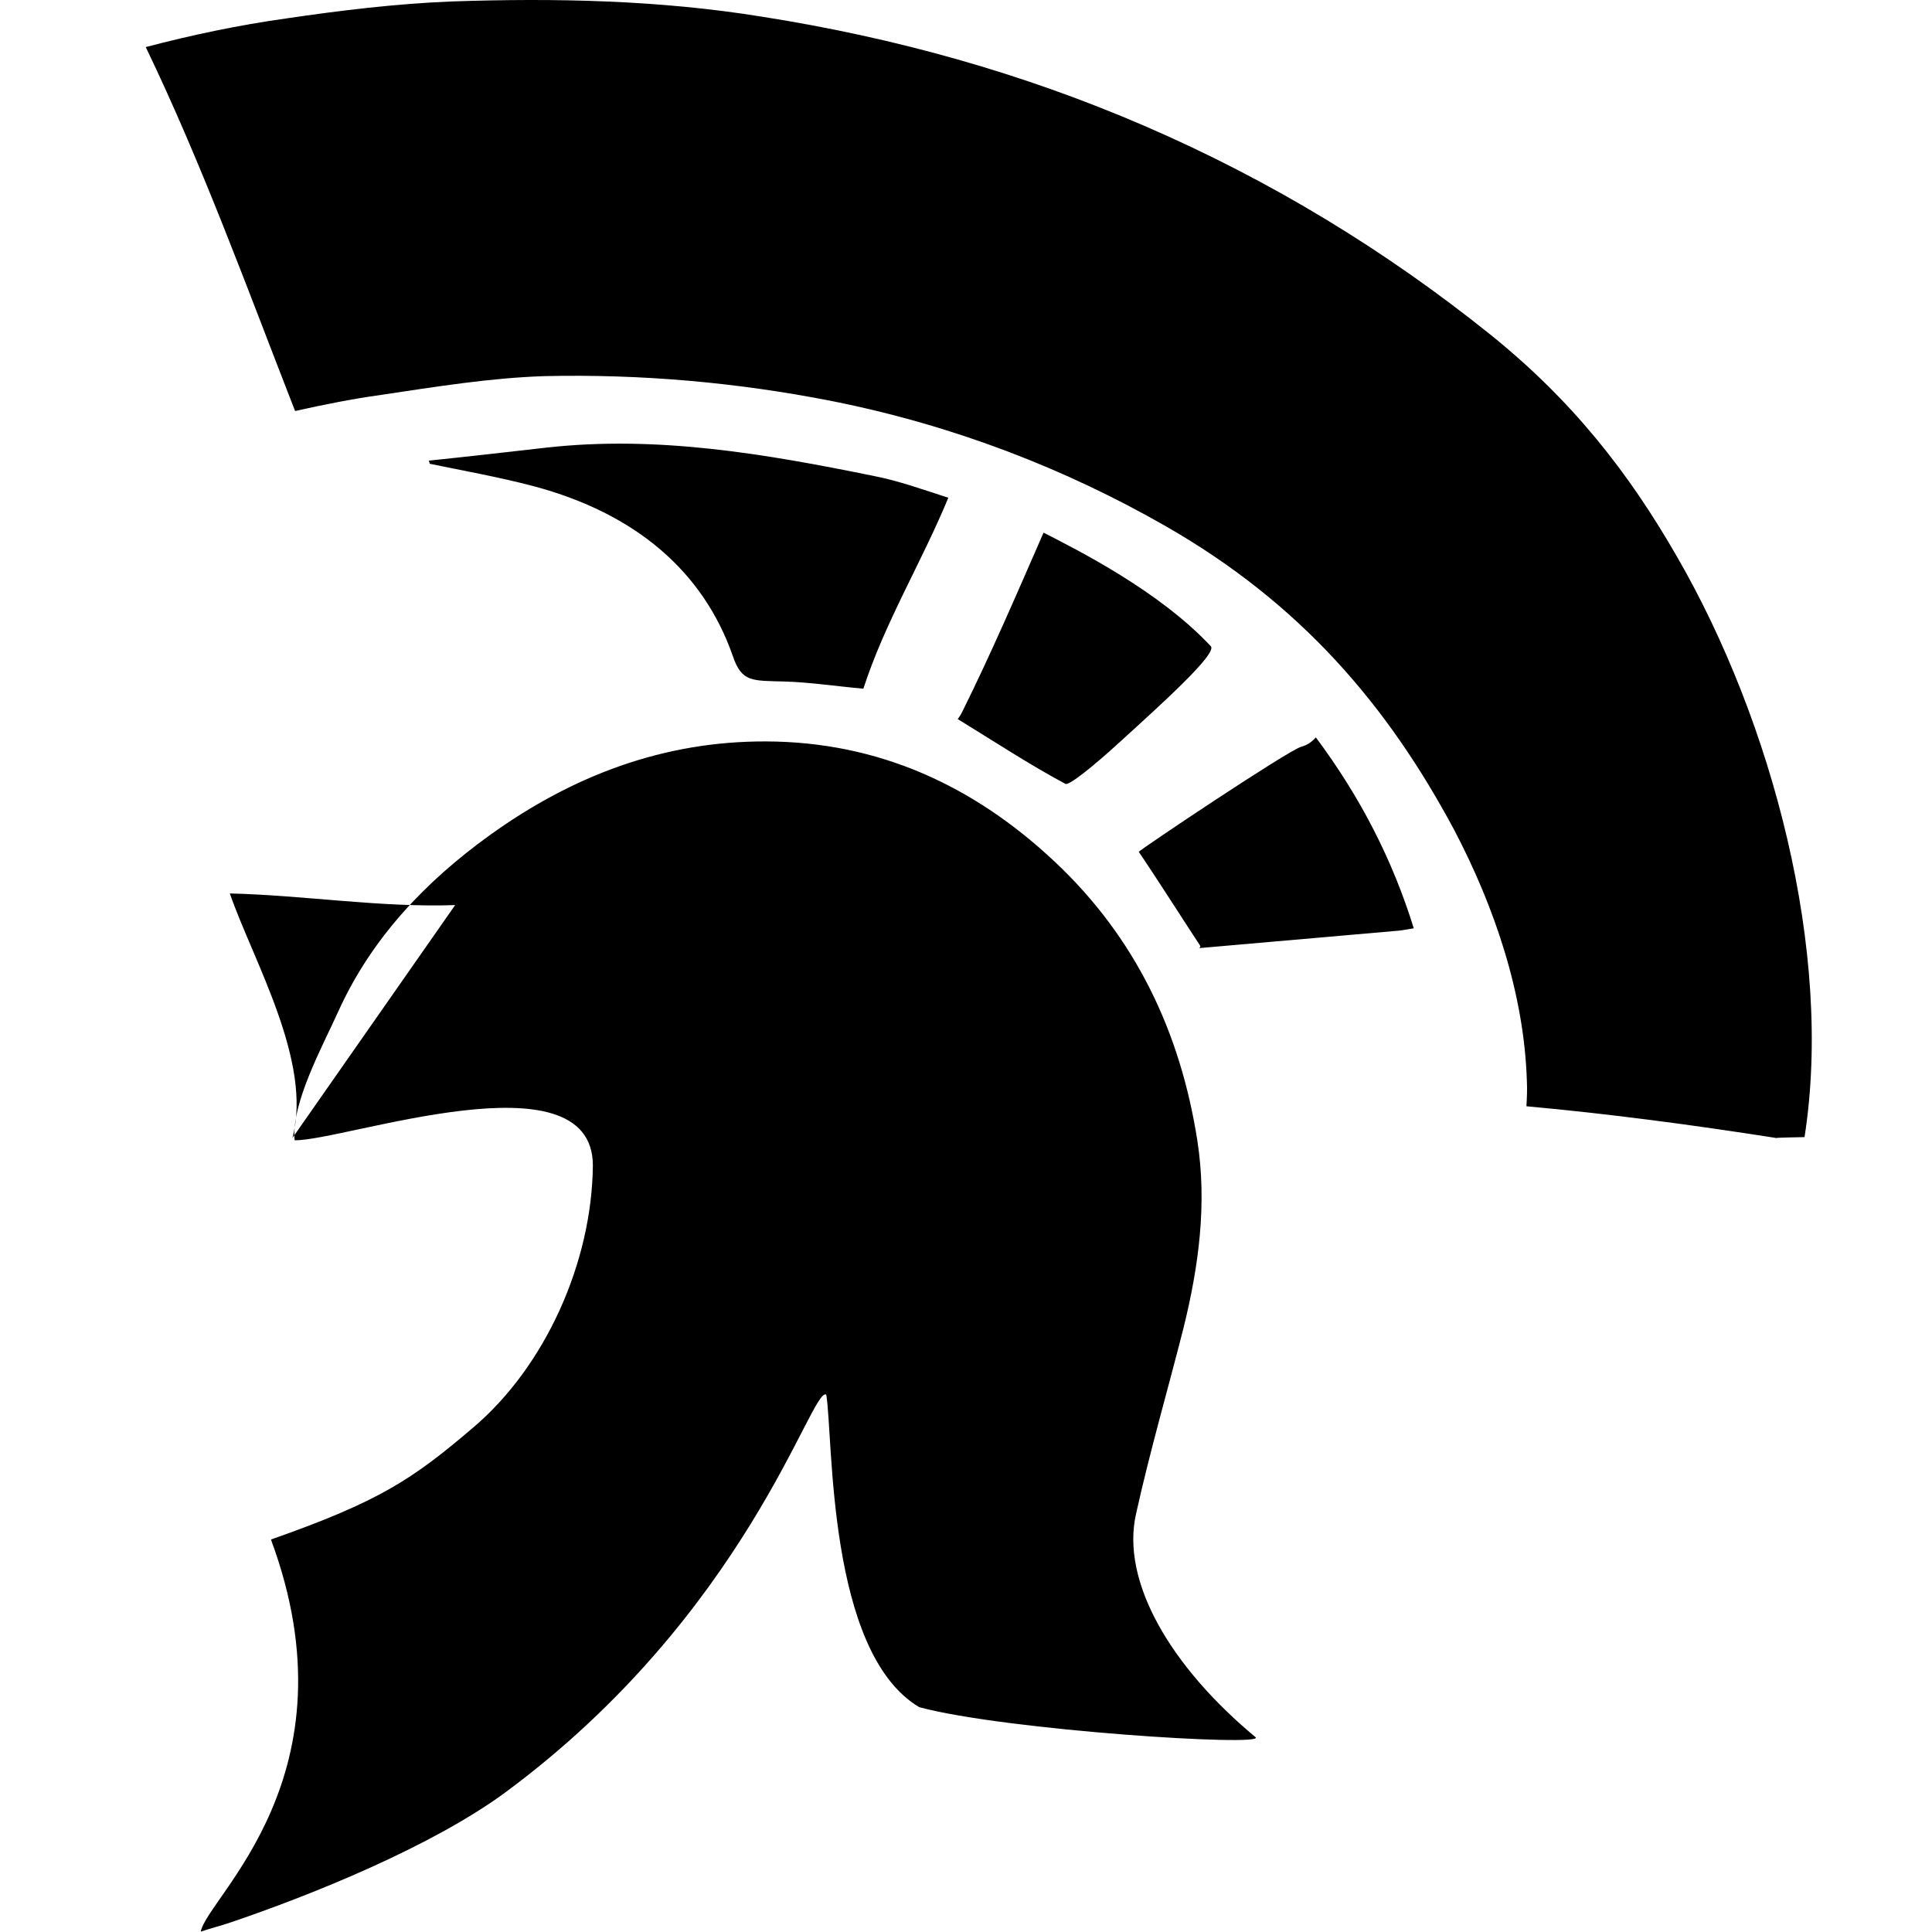
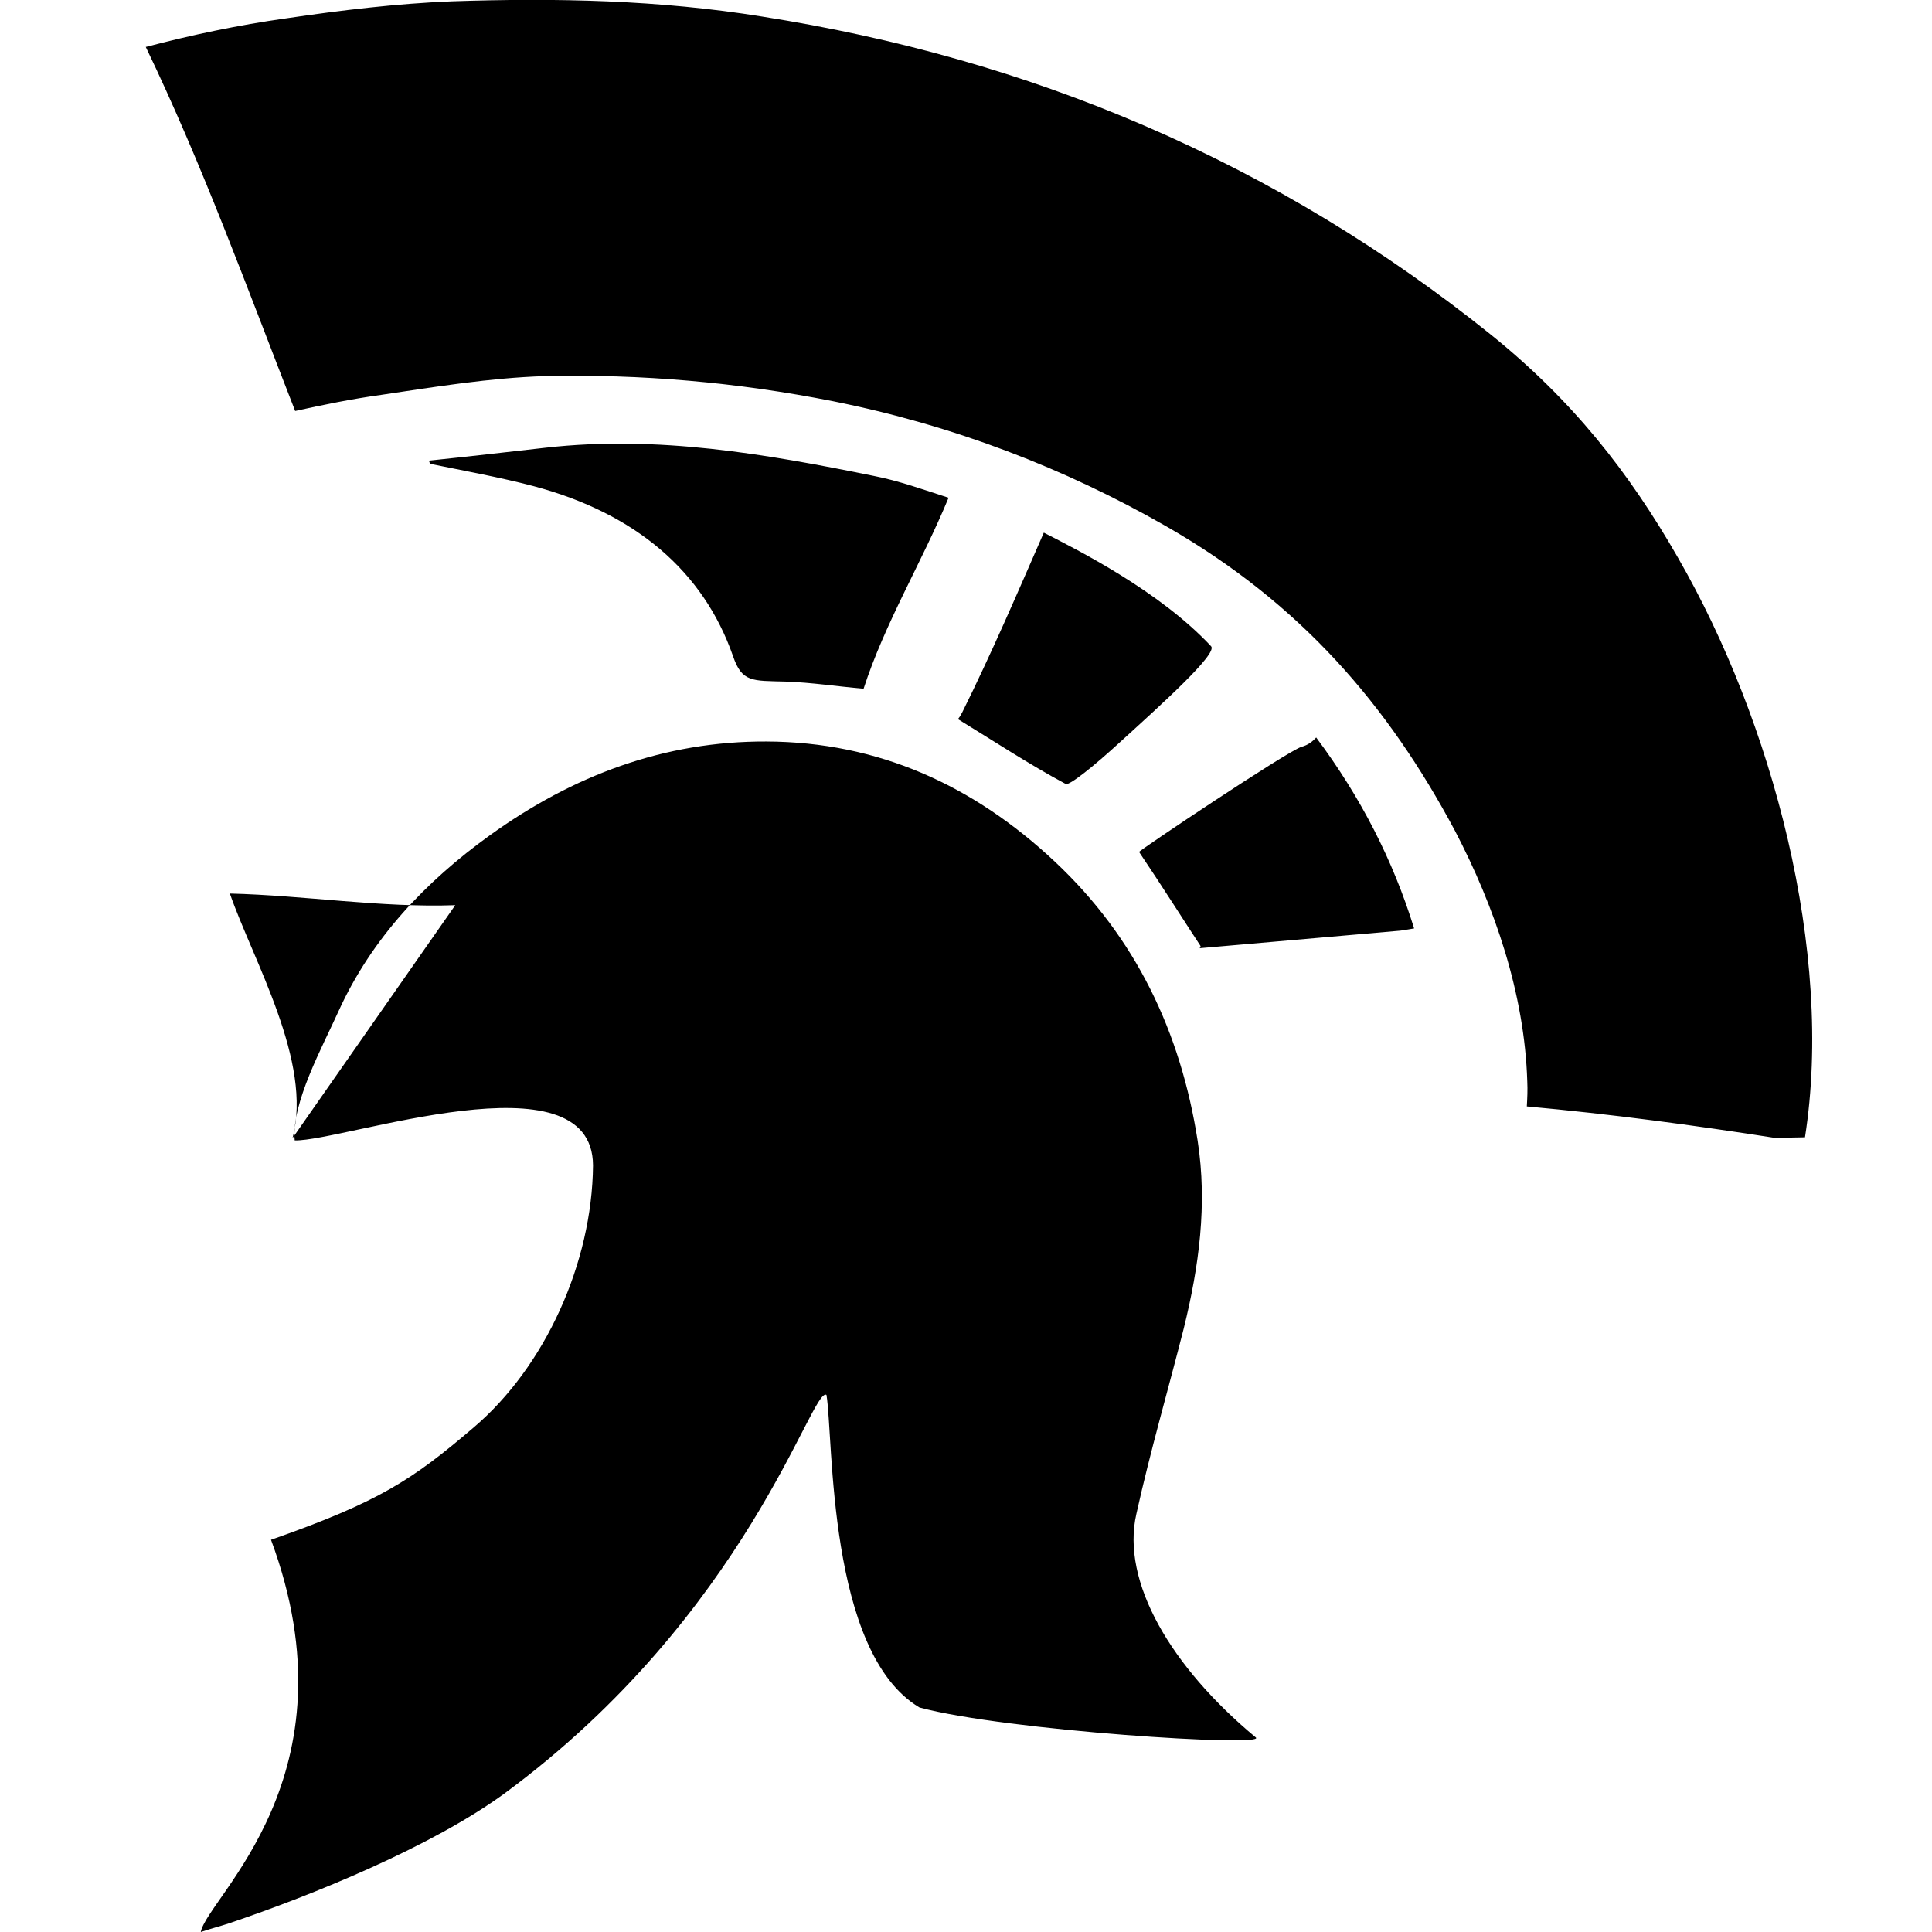
- <svg xmlns="http://www.w3.org/2000/svg" viewBox="0 0 1024 1024.256">
-   <path d="M627.437 704.063c8.06-32.71 12.563-65.66 7.348-99.32-9.007-57.836-32.948-107.85-75.615-147.91-43.14-40.533-93.63-63.526-152.89-63.763-54.28-.237-102.636 18.015-146.725 49.778-33.896 24.415-62.578 54.52-80.12 93.156-8.295 18.49-25.125 48.83-23.23 68.504 25.838.474 157.868-46.696 158.105 13.274-.474 51.674-25.363 106.667-63.29 138.904-32.473 27.733-50.014 39.348-107.377 59.496 46.46 125.156-33.896 189.63-37.215 207.88 5.69-1.895 10.43-3.08 14.696-4.503 45.037-15.17 107.615-40.77 146.015-68.742 129.42-95.29 163.08-216.178 170.903-211.437 3.793 22.52.237 136.534 49.304 165.69C533.095 917.396 672 926.166 665.6 920.95c-44.8-37.214-71.586-82.488-63.29-118.518 7.348-33.185 16.83-65.66 25.126-98.37zM809.48 573.22c.238 4.503 0 9.006-.236 13.273 44.326 4.03 88.652 9.956 132.504 16.83 0-.237 14.933-.474 14.933-.474 15.408-98.37-17.303-220.445-67.318-307.2-26.074-45.512-56.178-83.675-99.556-118.52-54.993-44.09-115.674-81.304-183.23-110.46C542.34 38.94 474.783 19.976 403.91 8.835 349.627.064 294.634-1.122 239.404.774 210.012 1.96 180.62 5.517 151.7 9.783c-25.362 3.556-50.014 8.77-74.43 15.17 30.105 62.578 53.808 128 79.17 192.948 14.934-3.32 30.105-6.4 45.512-8.533 28.68-4.267 57.6-9.007 86.52-9.956 51.436-1.184 102.4 3.32 152.888 13.275 64 12.8 123.022 35.556 176.83 66.37 71.11 40.77 117.333 94.578 152.89 161.185 21.095 40.296 36.977 86.52 38.4 132.978zM502.757 263.884c-13.274-4.267-26.31-9.007-39.822-11.615-57.126-11.615-114.49-21.57-173.51-14.933-20.86 2.37-41.482 4.74-62.105 6.874.236.475.473 1.186.473 1.66 18.49 3.793 36.978 7.11 54.993 11.852 54.28 14.46 90.074 45.274 105.72 90.074 4.74 13.985 10.192 13.037 27.732 13.51 13.985.475 27.733 2.608 41.48 3.794 11.38-35.08 30.816-66.844 45.038-101.215zm91.26 129.185c21.332-19.437 51.673-46.696 47.88-50.49-27.496-29.392-70.637-50.962-88.652-60.206-13.985 32-27.733 64-43.14 95.052-.712 1.422-1.423 2.607-2.37 3.793 18.962 11.614 37.688 23.94 57.125 34.37 1.895.947 14.695-9.245 29.155-22.52zm103.584-2.133c-1.896 2.133-4.267 4.03-7.822 4.978-7.585 2.37-86.52 55.23-86.044 55.704 10.904 16.118 27.022 41.48 32.237 49.303 1.423 1.896-1.895 1.896.475 1.66 35.32-3.082 70.637-6.164 105.72-9.245 2.132-.237 4.03-.71 7.347-1.185-11.14-36.03-28.207-69.452-51.91-101.215zM155.022 603.322c10.904-40.296-20.86-94.104-33.185-129.66 39.585.95 80.12 7.586 119.467 6.164z" />
+ <svg xmlns="http://www.w3.org/2000/svg" viewBox="0 0 1024 1024" fill="currentColor" width="32" height="32">
+   <path transform="matrix(1, 0, 0, -1, 0, 960)" d="M627.437 256c8.059 32.711 12.563 65.659 7.348 99.319-9.007 57.837-32.948 107.852-75.615 147.911-43.141 40.533-93.63 63.526-152.889 63.763-54.281 0.237-102.637-18.015-146.726-49.778-33.896-24.415-62.578-54.519-80.119-93.156-8.296-18.489-25.126-48.83-23.23-68.504 25.837-0.474 157.867 46.696 158.104-13.274-0.474-51.674-25.363-106.667-63.289-138.904-32.474-27.733-50.015-39.348-107.378-59.496C190.102 18.725 109.747-45.749 106.428-64c5.689 1.896 10.43 3.081 14.696 4.504 45.037 15.17 107.615 40.77 146.015 68.741 129.422 95.289 163.081 216.178 170.904 211.437 3.793-22.519 0.237-136.533 49.304-165.689 45.748-12.326 184.652-21.096 178.252-15.881-44.8 37.215-71.585 82.489-63.289 118.519 7.348 33.185 16.83 65.659 25.127 98.369zM809.481 386.844c0.237-4.504 0-9.007-0.237-13.274 44.326-4.03 88.652-9.956 132.504-16.83 0 0.237 14.933 0.474 14.933 0.474 15.407 98.37-17.304 220.444-67.319 307.2-26.074 45.511-56.178 83.674-99.556 118.519-54.993 44.089-115.674 81.304-183.23 110.459-64.237 27.733-131.793 46.696-202.667 57.837-54.281 8.77-109.274 9.956-164.504 8.059-29.393-1.185-58.785-4.741-87.704-9.007-25.363-3.556-50.015-8.77-74.43-15.17 30.104-62.578 53.807-128 79.17-192.948 14.933 3.319 30.104 6.4 45.511 8.533 28.681 4.267 57.6 9.007 86.519 9.956 51.437 1.185 102.4-3.319 152.889-13.274 64-12.8 123.022-35.556 176.83-66.37 71.111-40.77 117.333-94.578 152.889-161.185 21.096-40.296 36.978-86.519 38.402-132.979zM502.756 696.178c-13.274 4.267-26.311 9.007-39.822 11.615-57.126 11.615-114.489 21.57-173.511 14.933-20.859-2.37-41.481-4.741-62.104-6.874 0.237-0.474 0.474-1.185 0.474-1.659 18.489-3.793 36.978-7.111 54.993-11.852 54.281-14.459 90.074-45.274 105.719-90.074 4.741-13.985 10.193-13.037 27.733-13.511 13.985-0.474 27.733-2.607 41.481-3.793 11.378 35.081 30.815 66.844 45.037 101.215zM594.015 566.993c21.333 19.437 51.674 46.696 47.881 50.489-27.496 29.393-70.637 50.963-88.652 60.207-13.985-32-27.733-64-43.141-95.052-0.711-1.422-1.422-2.607-2.37-3.793 18.963-11.615 37.689-23.941 57.126-34.37 1.896-0.948 14.696 9.244 29.156 22.519zM697.6 569.126c-1.896-2.133-4.267-4.03-7.822-4.978-7.585-2.37-86.519-55.23-86.044-55.704 10.904-16.119 27.022-41.481 32.237-49.304 1.422-1.896-1.896-1.896 0.474-1.659 35.319 3.081 70.637 6.163 105.719 9.244 2.133 0.237 4.03 0.711 7.348 1.185-11.141 36.03-28.207 69.452-51.912 101.216zM155.022 356.741c10.904 40.296-20.859 94.104-33.185 129.659 39.585-0.948 80.119-7.585 119.467-6.163z" />
</svg>
